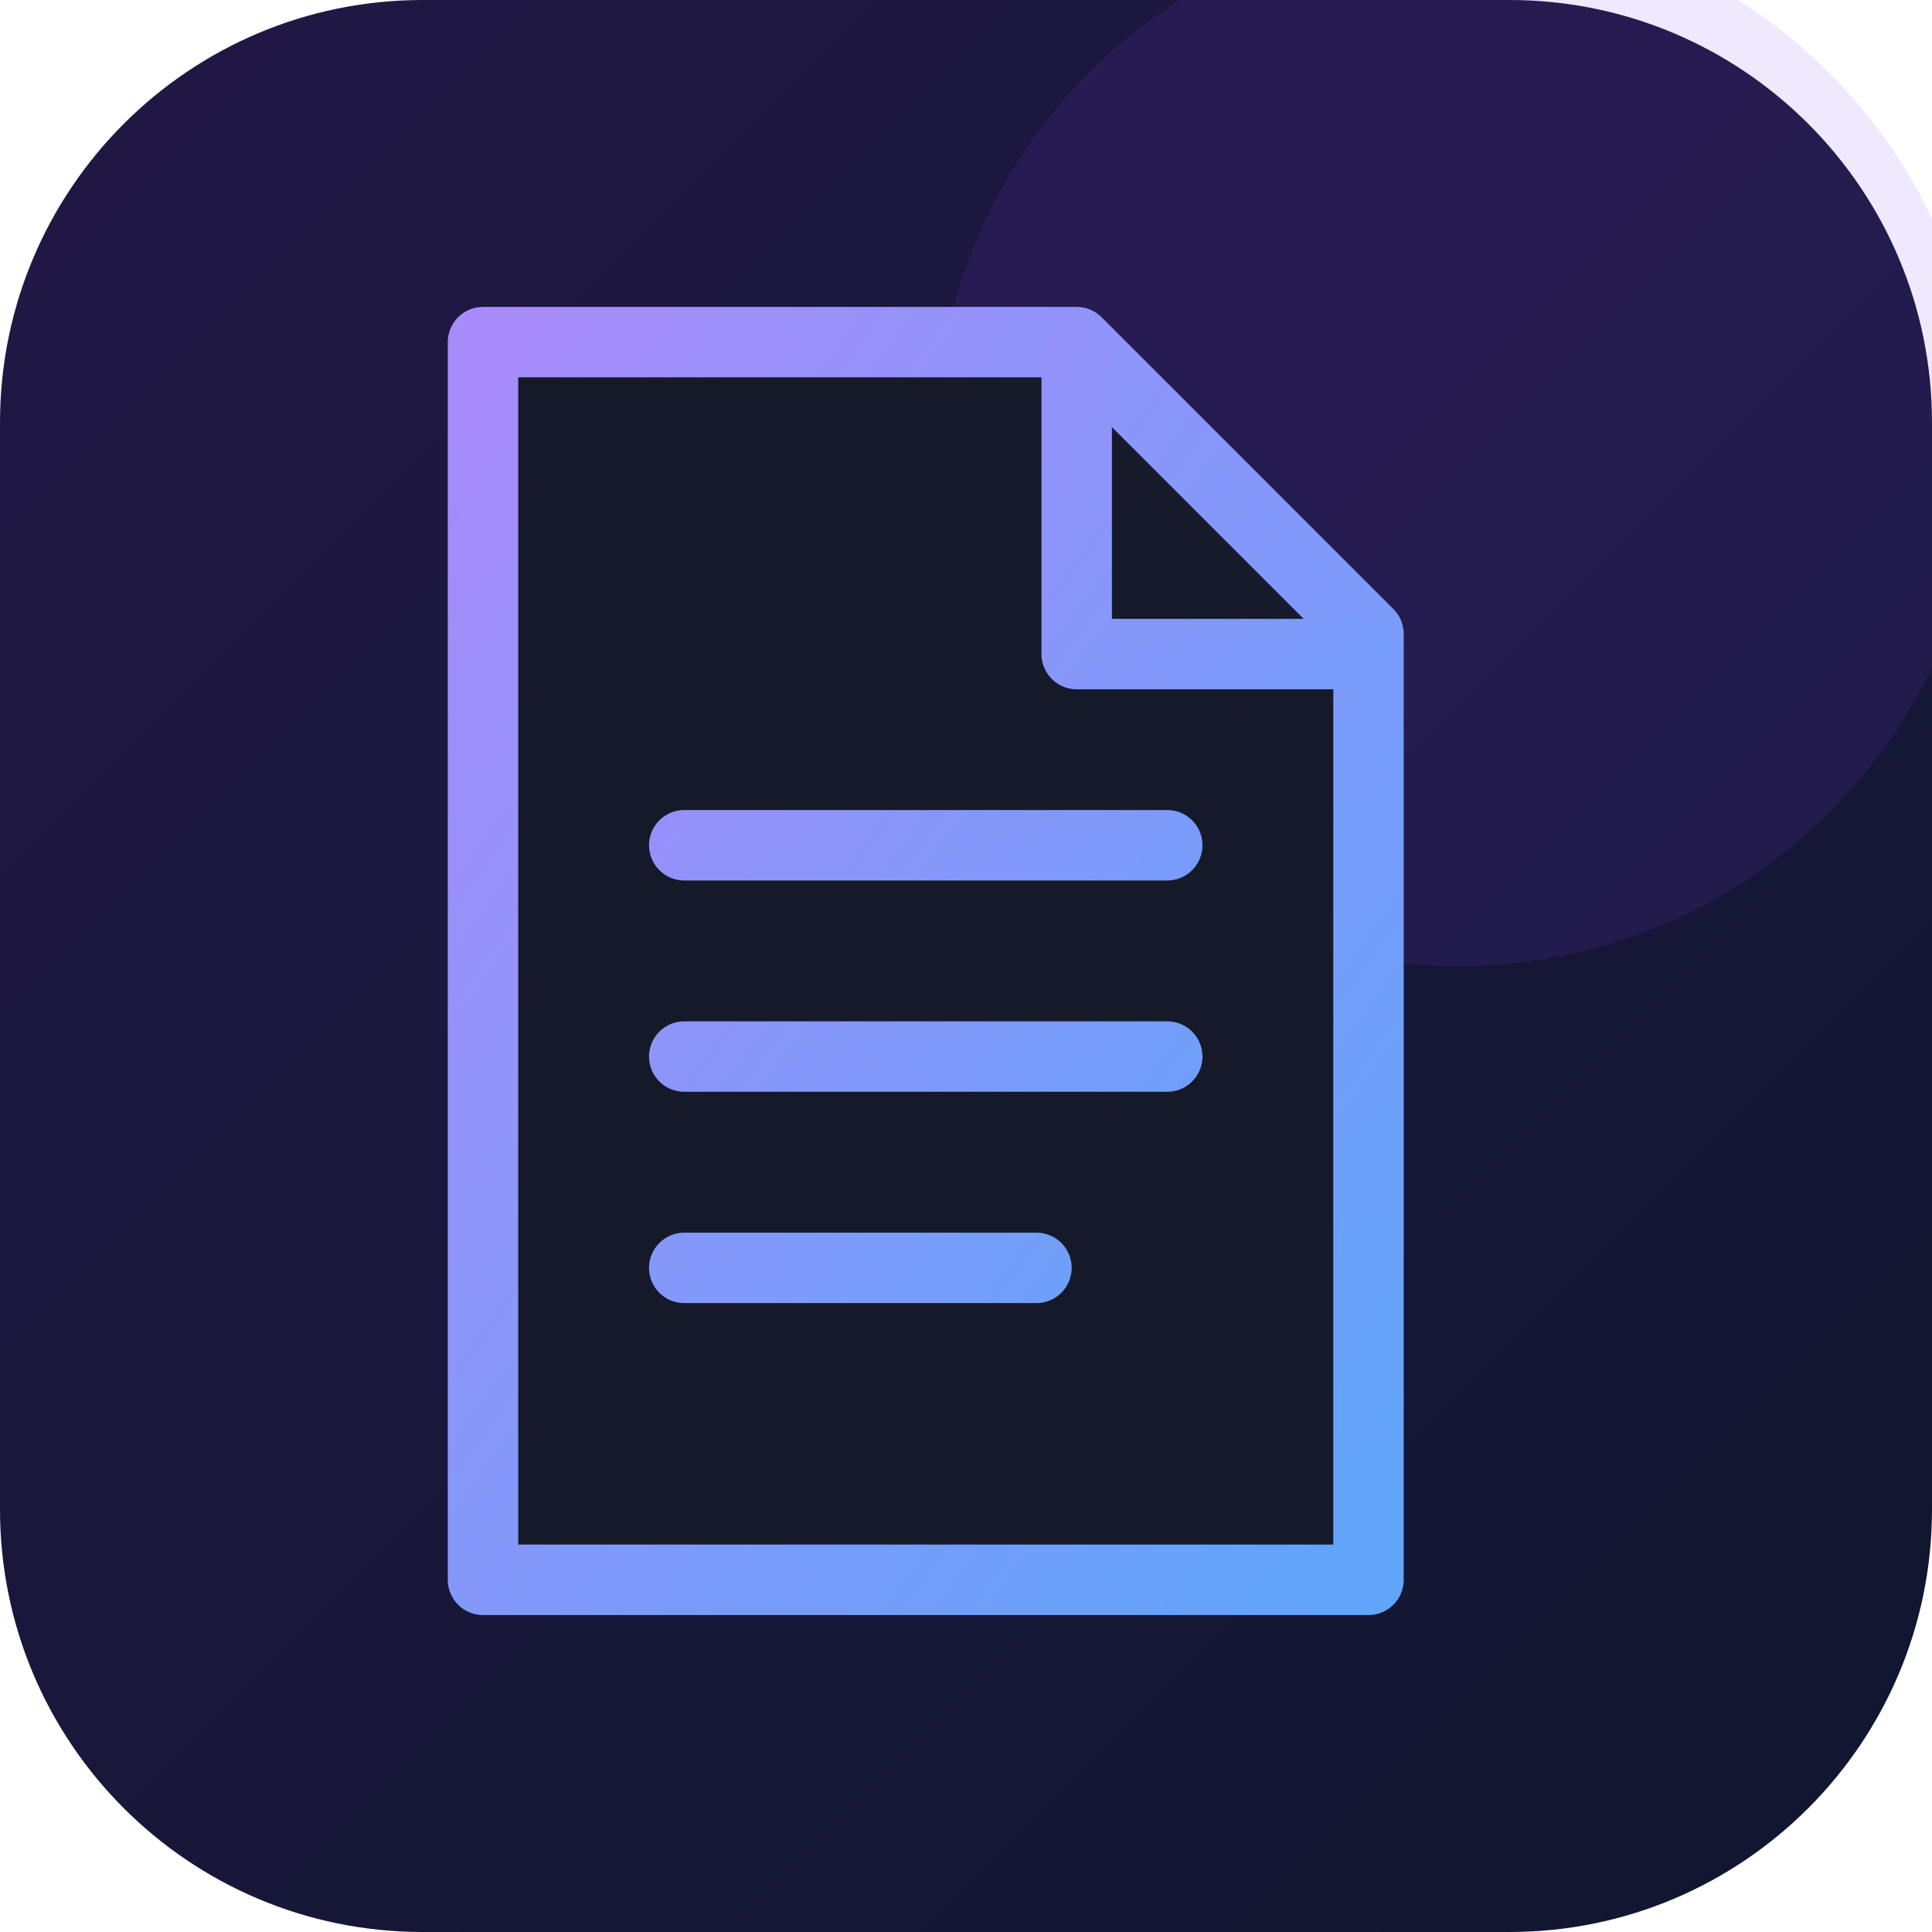
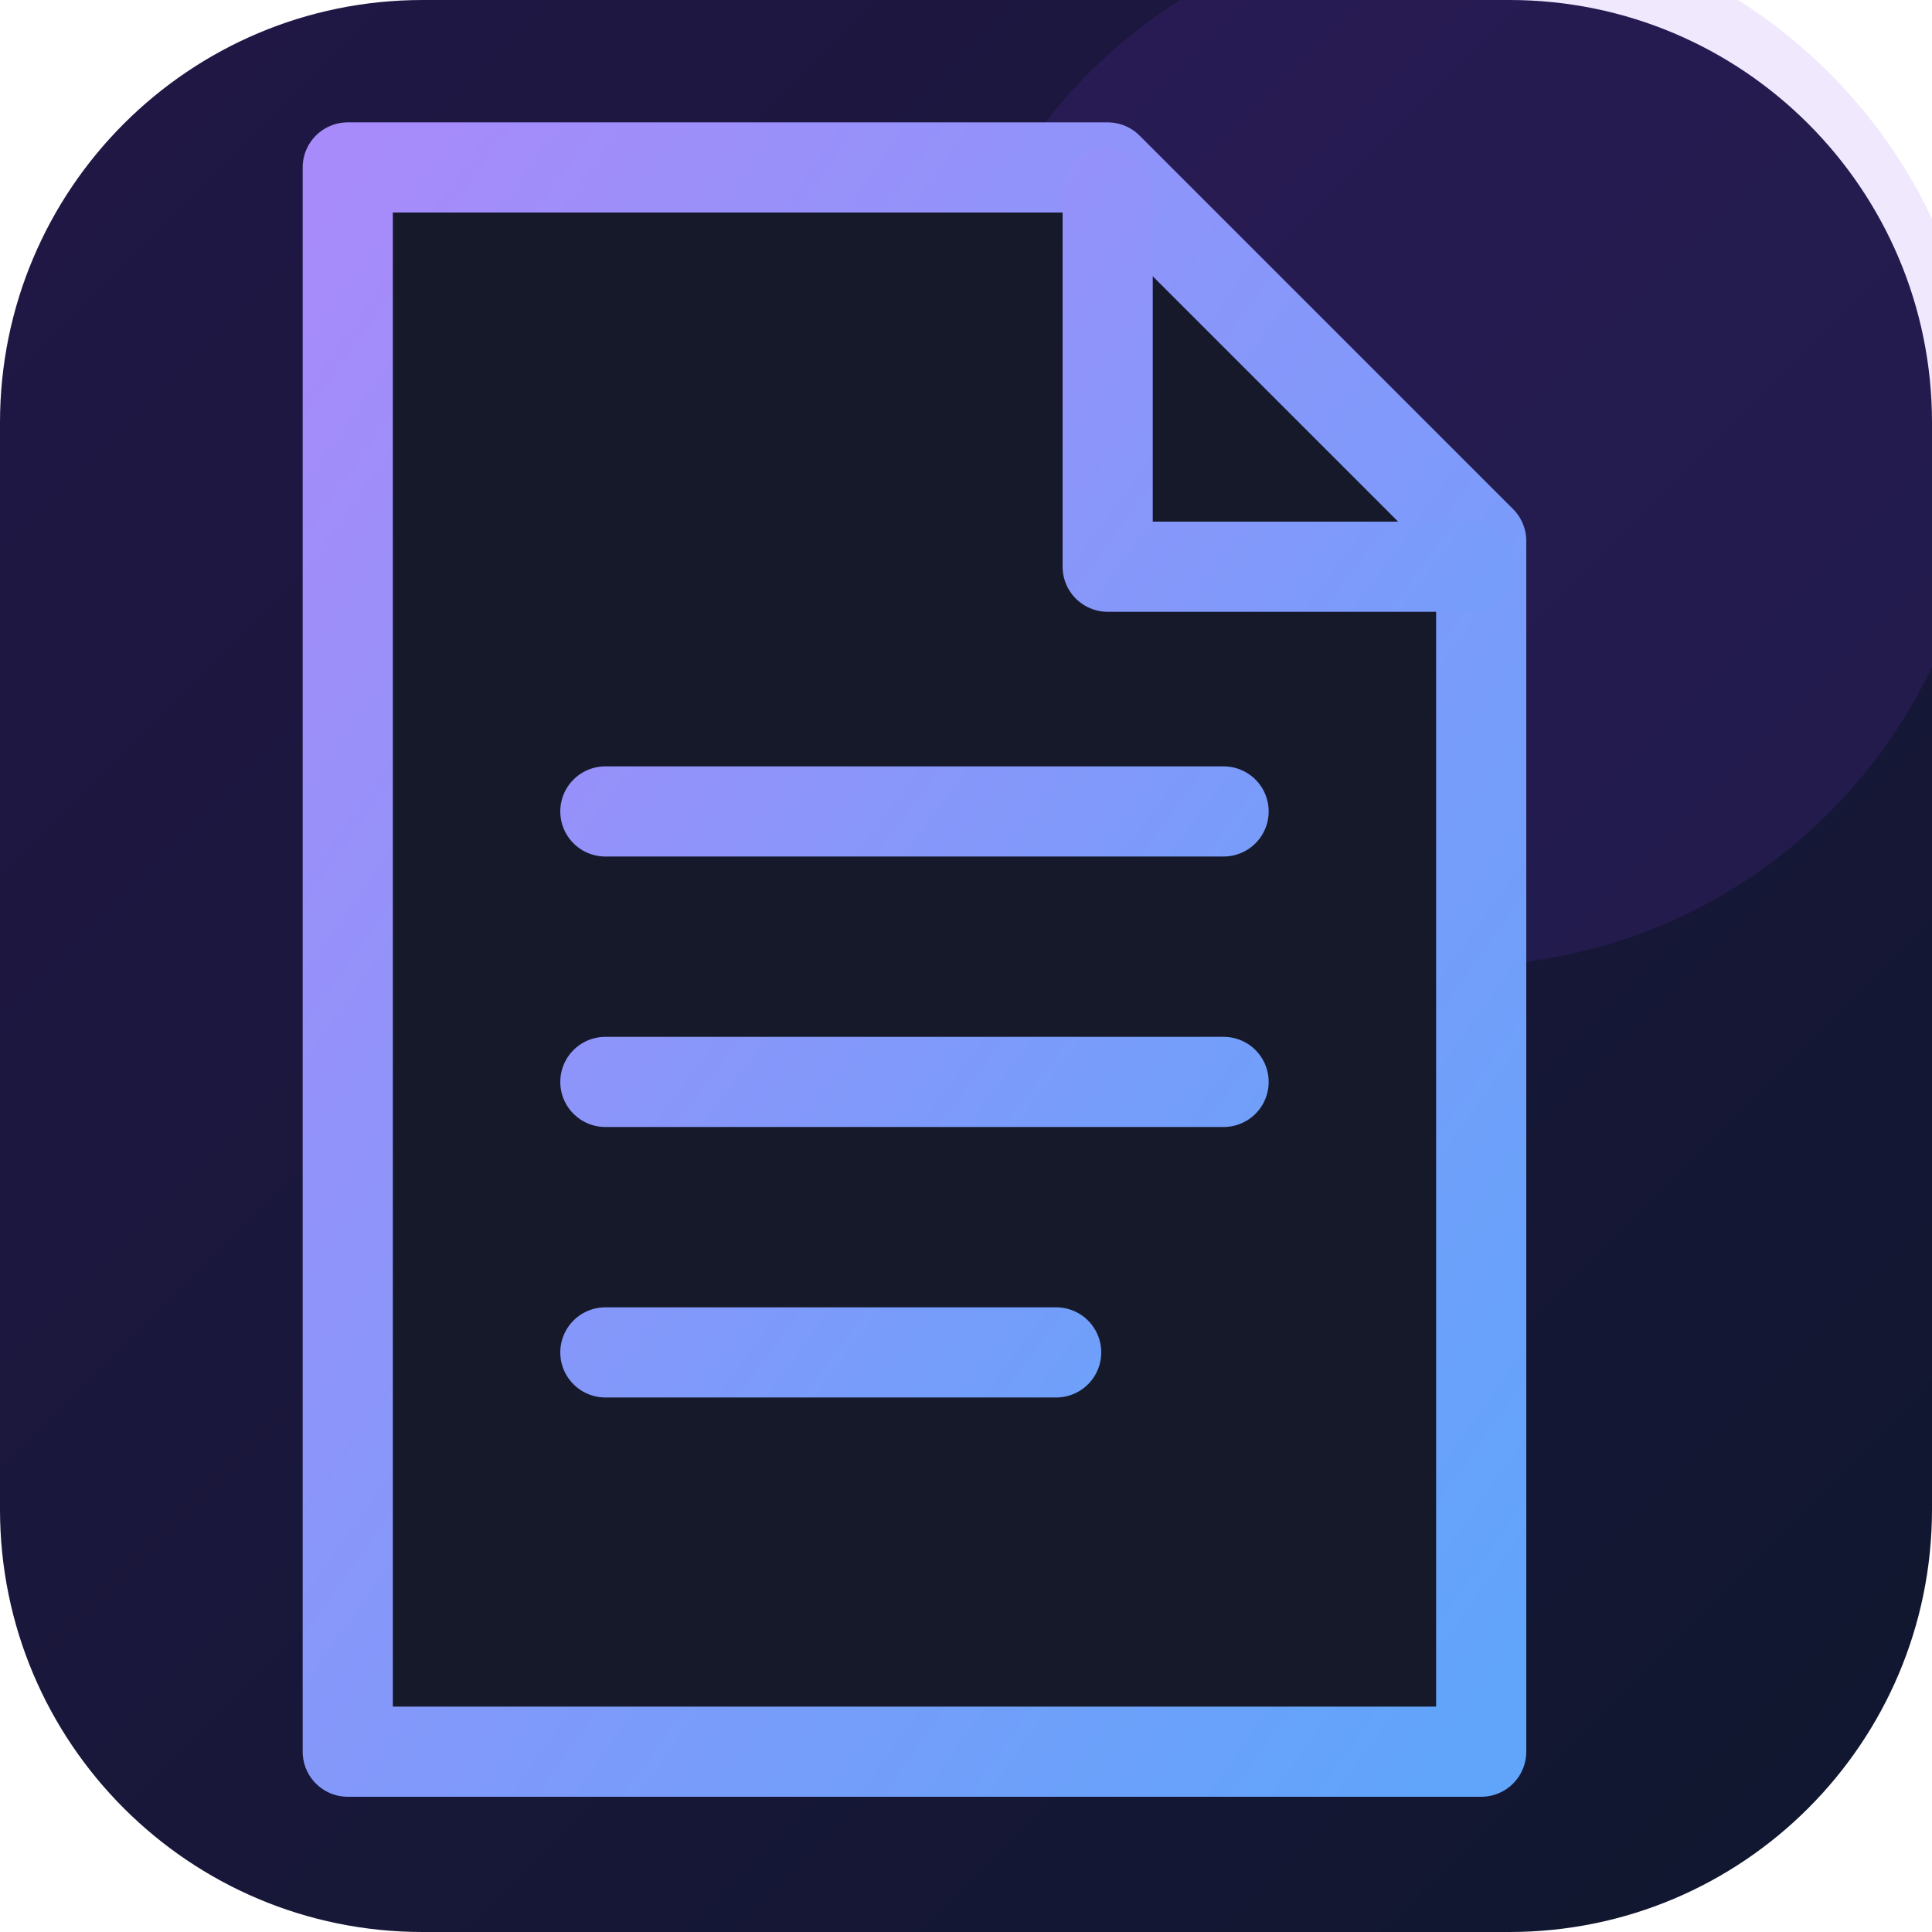
<svg xmlns="http://www.w3.org/2000/svg" width="192" height="192" viewBox="0 0 192 192">
  <defs>
    <linearGradient id="bg" x1="0" y1="0" x2="1" y2="1">
      <stop offset="0" stop-color="#211746" />
      <stop offset="1" stop-color="#10172e" />
    </linearGradient>
    <linearGradient id="accent" x1="0" y1="0" x2="1" y2="1">
      <stop offset="0" stop-color="#a78bfa" />
      <stop offset="1" stop-color="#60a5fa" />
    </linearGradient>
  </defs>
  <rect width="192" height="192" rx="42" fill="url(#bg)" />
  <circle cx="145" cy="44" r="52" fill="#7c3aed" opacity=".12" />
-   <path d="M48 34h59l29 29v94H48z" fill="#15192a" stroke="url(#accent)" stroke-width="7" stroke-linejoin="round" />
-   <path d="M107 36v29h28M68 84h48M68 105h48M68 126h35" fill="none" stroke="url(#accent)" stroke-width="7" stroke-linecap="round" stroke-linejoin="round" />
+   <g transform="translate(96 96) scale(1.28) translate(-96 -96)">
+     <path d="M48 34h59l29 29v94H48z" fill="#15192a" stroke="url(#accent)" stroke-width="7" stroke-linejoin="round" />
+     <path d="M107 36v29h28M68 84h48M68 105h48M68 126h35" fill="none" stroke="url(#accent)" stroke-width="7" stroke-linecap="round" stroke-linejoin="round" />
+   </g>
</svg>
